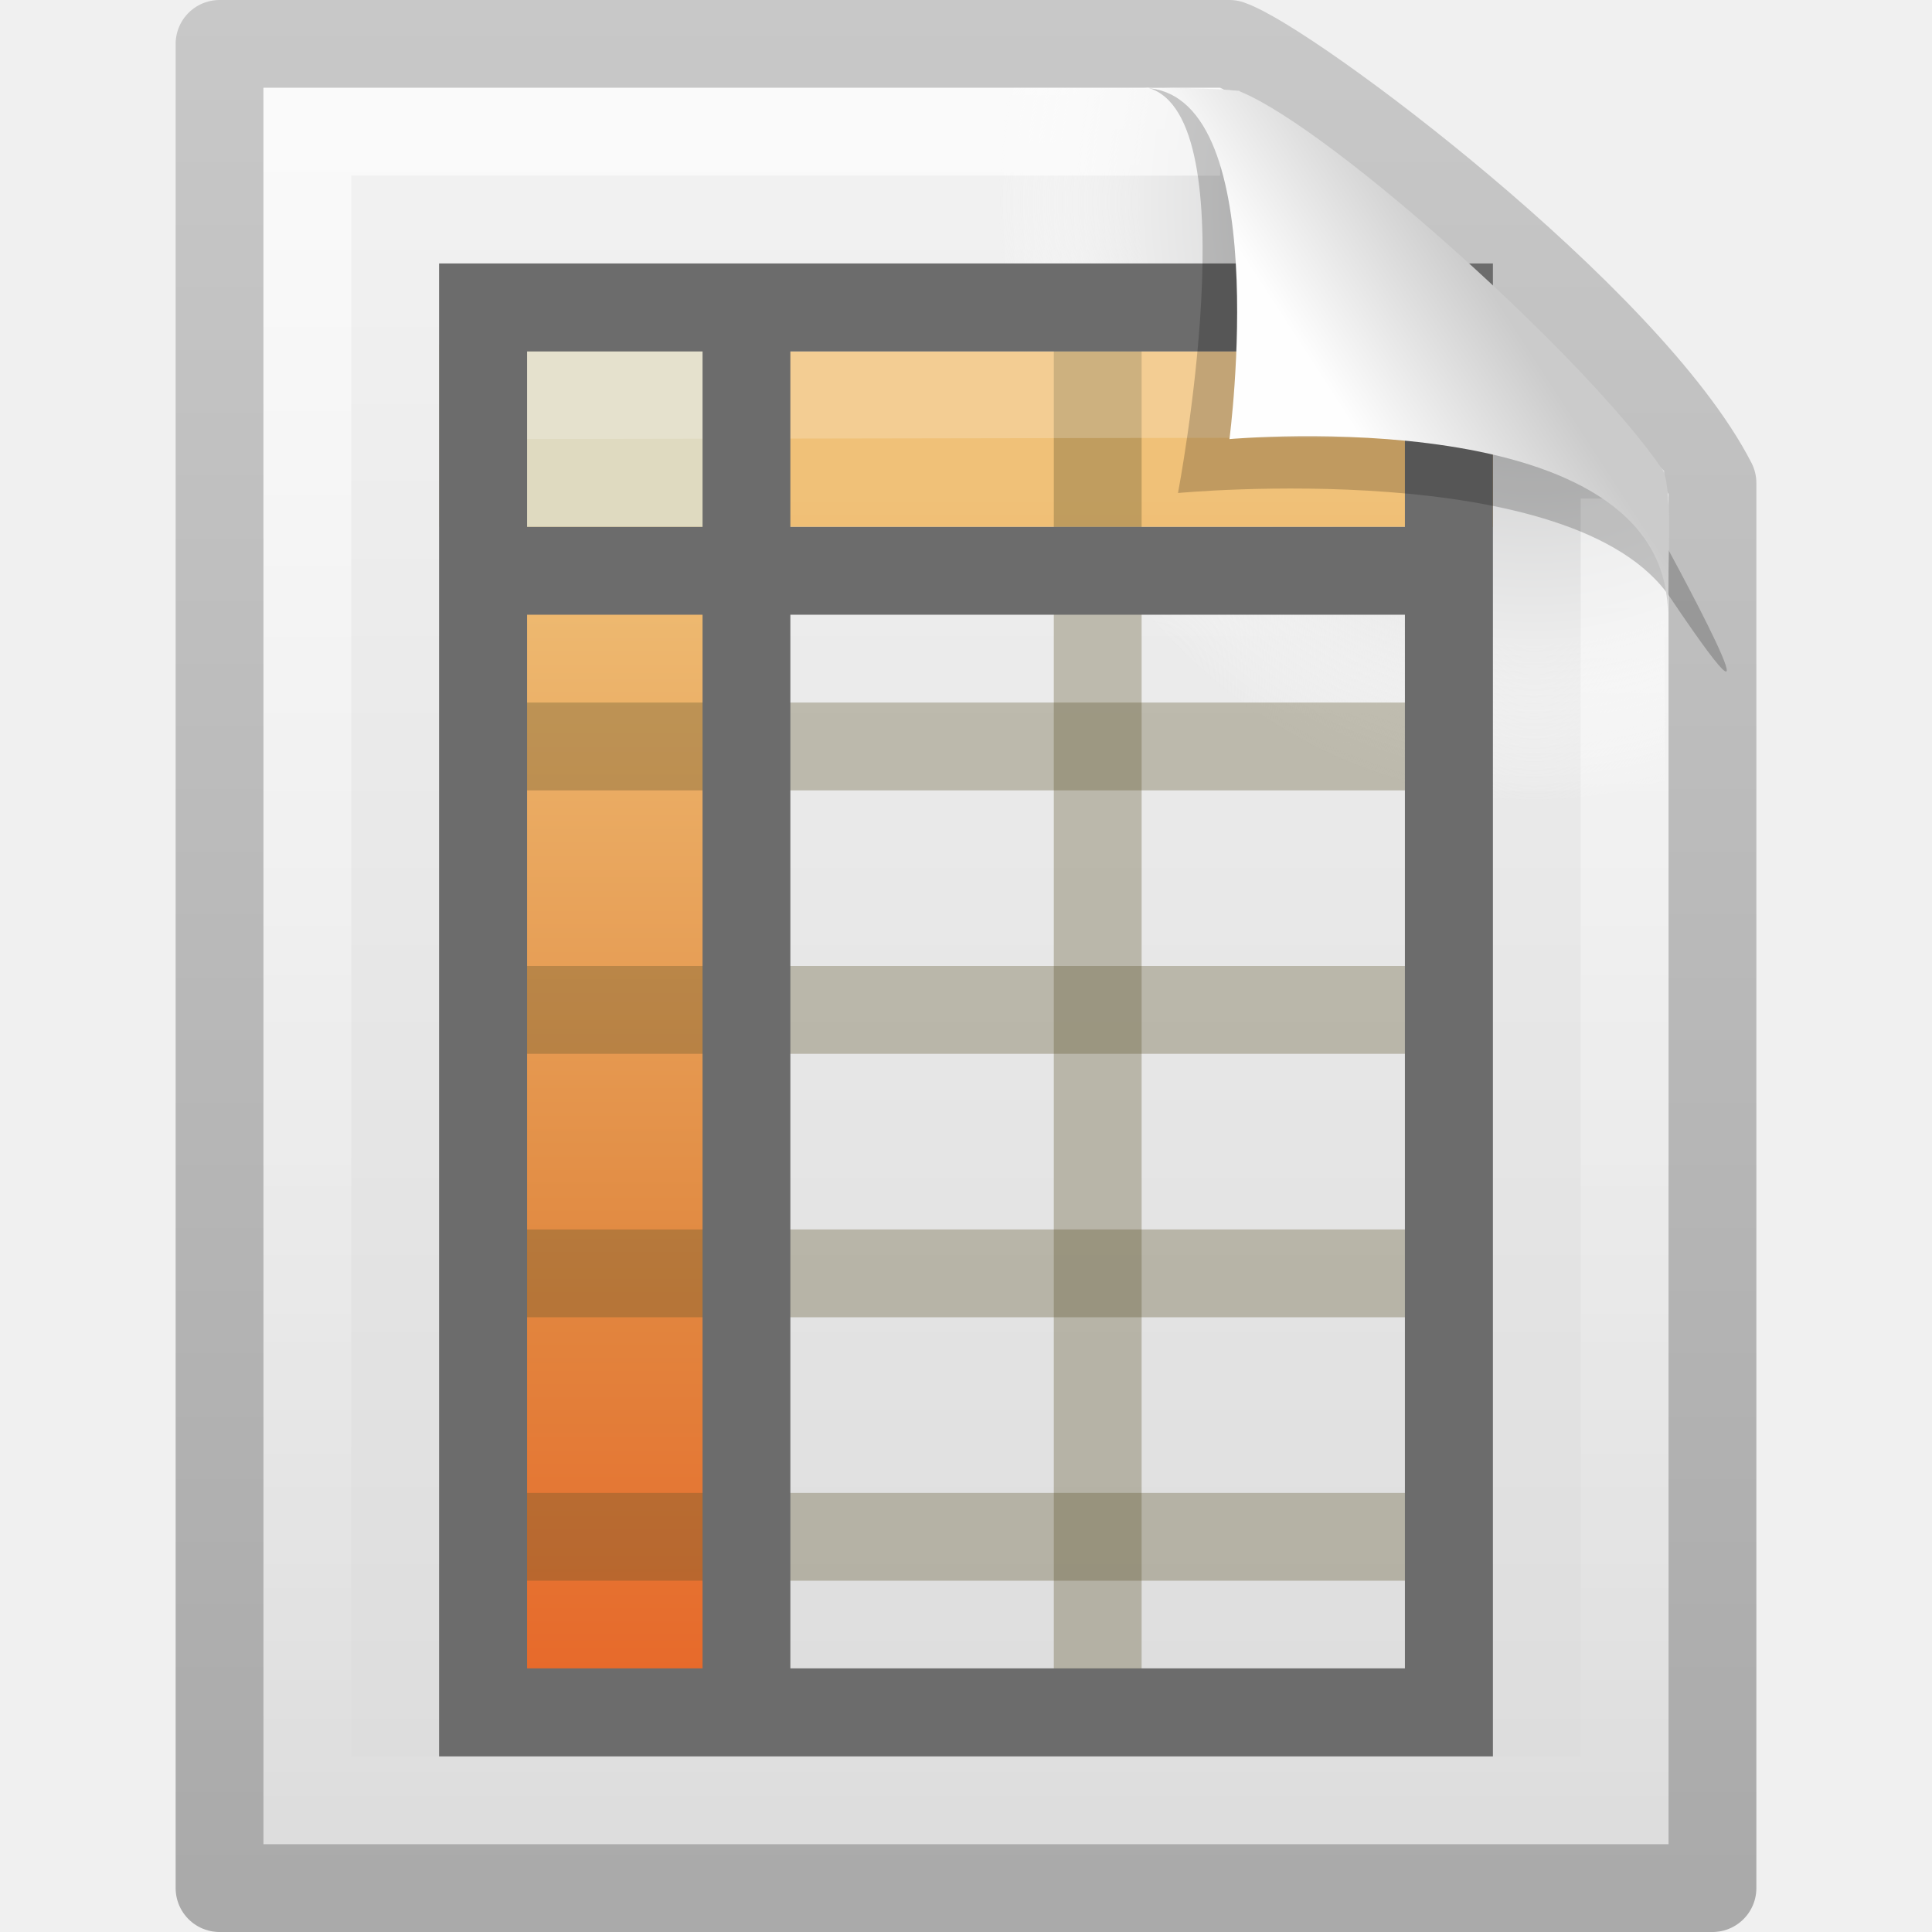
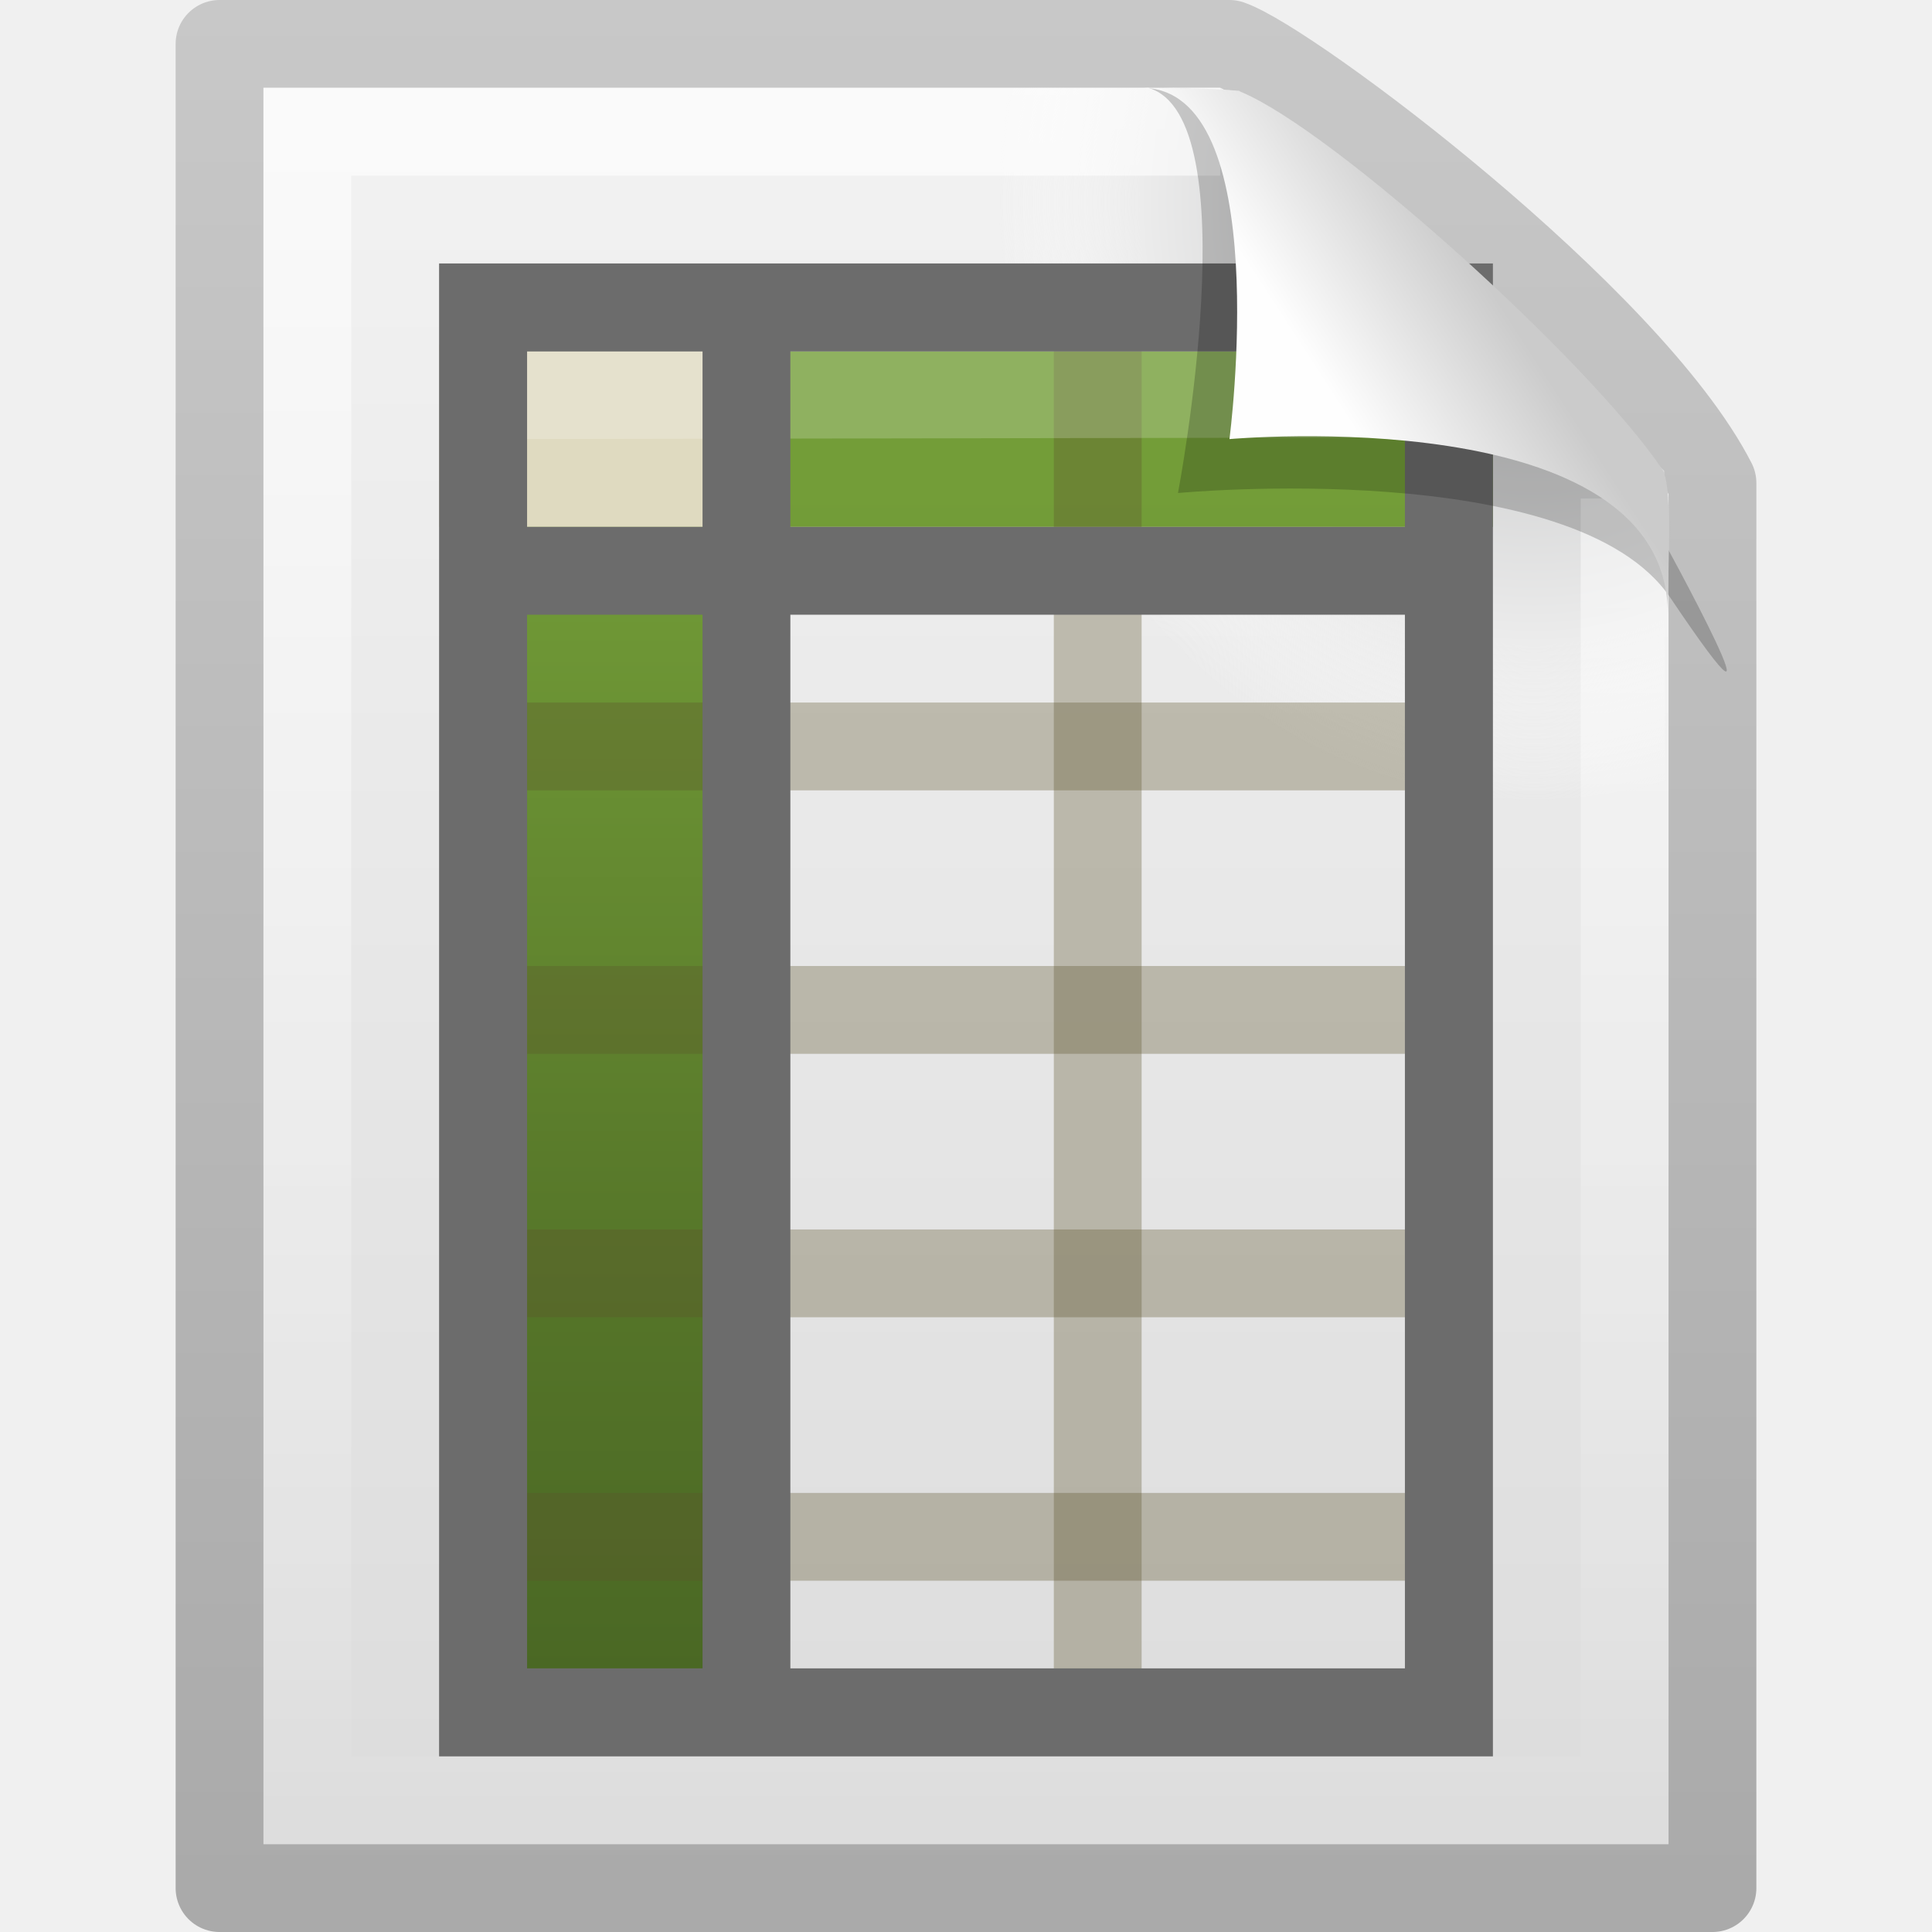
- <svg xmlns="http://www.w3.org/2000/svg" xmlns:xlink="http://www.w3.org/1999/xlink" width="22" height="22" id="svg3804" version="1.1">
+ <svg xmlns="http://www.w3.org/2000/svg" id="svg3804" height="22" width="22" version="1.1">
  <defs id="defs3806">
-     <linearGradient xlink:href="#linearGradient8589" id="linearGradient2936" gradientUnits="userSpaceOnUse" gradientTransform="matrix(0.4778466,0,0,0.5524833,-0.6277461,-6.076129)" x1="32.892" y1="8.059" x2="36.358" y2="5.457" />
-     <linearGradient id="linearGradient8589">
-       <stop id="stop8591" style="stop-color:#fefefe;stop-opacity:1" offset="0" />
-       <stop id="stop8593" style="stop-color:#cbcbcb;stop-opacity:1" offset="1" />
+     <linearGradient id="linearGradient2936" y2="5.457" gradientUnits="userSpaceOnUse" x2="36.358" gradientTransform="matrix(.47785 0 0 .55248 -.62775 -6.0761)" y1="8.059" x1="32.892">
+       <stop id="stop8591" style="stop-color:#fefefe" offset="0" />
+       <stop id="stop8593" style="stop-color:#cbcbcb" offset="1" />
    </linearGradient>
-     <linearGradient xlink:href="#linearGradient7012-661-145-733-759-865-745-661-970-94" id="linearGradient3740" gradientUnits="userSpaceOnUse" gradientTransform="matrix(0.5348003,0,0,0.5105348,-0.7849549,-6.723506)" x1="19.515" y1="12.443" x2="19.515" y2="46.562" />
-     <linearGradient id="linearGradient7012-661-145-733-759-865-745-661-970-94">
-       <stop offset="0" style="stop-color:#f0c178;stop-opacity:1" id="stop3618" />
-       <stop offset="0.5" style="stop-color:#e18941;stop-opacity:1" id="stop3270" />
-       <stop offset="1" style="stop-color:#ec4f18;stop-opacity:1" id="stop3620" />
+     <linearGradient id="linearGradient3740" y2="46.562" gradientUnits="userSpaceOnUse" x2="19.515" gradientTransform="matrix(.5348 0 0 .51053 -.78495 -6.7235)" y1="12.443" x1="19.515">
+       <stop id="stop3618" style="stop-color:#739D38" offset="0" />
+       <stop id="stop3270" style="stop-color:#567629" offset=".5" />
+       <stop id="stop3620" style="stop-color:#405C20" offset="1" />
    </linearGradient>
-     <linearGradient xlink:href="#linearGradient3211" id="linearGradient2957" gradientUnits="userSpaceOnUse" gradientTransform="matrix(0.4545444,0,0,0.4651153,0.0909336,-5.662771)" x1="24" y1="2" x2="24" y2="46.017" />
-     <linearGradient id="linearGradient3211">
-       <stop id="stop3213" style="stop-color:#ffffff;stop-opacity:1" offset="0" />
-       <stop id="stop3215" style="stop-color:#ffffff;stop-opacity:0" offset="1" />
+     <linearGradient id="linearGradient2957" y2="46.017" gradientUnits="userSpaceOnUse" x2="24" gradientTransform="matrix(.45454 0 0 .46512 .090934 -5.6628)" y1="2" x1="24">
+       <stop id="stop3213" style="stop-color:#fff" offset="0" />
+       <stop id="stop3215" style="stop-color:#fff;stop-opacity:0" offset="1" />
    </linearGradient>
-     <radialGradient xlink:href="#XMLID_8_" id="radialGradient2960" gradientUnits="userSpaceOnUse" gradientTransform="matrix(0.1702128,0,0,-0.1907226,0.1063822,17.7165)" cx="102" cy="112.305" r="139.559" />
-     <radialGradient cx="102" cy="112.305" r="139.559" id="XMLID_8_" gradientUnits="userSpaceOnUse">
-       <stop id="stop41" style="stop-color:#b7b8b9;stop-opacity:1" offset="0" />
-       <stop id="stop47" style="stop-color:#ececec;stop-opacity:1" offset="0.189" />
-       <stop id="stop49" style="stop-color:#fafafa;stop-opacity:0" offset="0.257" />
-       <stop id="stop51" style="stop-color:#ffffff;stop-opacity:0" offset="0.301" />
-       <stop id="stop53" style="stop-color:#fafafa;stop-opacity:0" offset="0.531" />
-       <stop id="stop55" style="stop-color:#ebecec;stop-opacity:0" offset="0.845" />
+     <radialGradient id="radialGradient2960" gradientUnits="userSpaceOnUse" cy="112.3" cx="102" gradientTransform="matrix(.17021 0 0 -.19072 .10638 17.717)" r="139.56">
+       <stop id="stop41" style="stop-color:#b7b8b9" offset="0" />
+       <stop id="stop47" style="stop-color:#ececec" offset=".189" />
+       <stop id="stop49" style="stop-color:#fafafa;stop-opacity:0" offset=".257" />
+       <stop id="stop51" style="stop-color:#fff;stop-opacity:0" offset=".301" />
+       <stop id="stop53" style="stop-color:#fafafa;stop-opacity:0" offset=".531" />
+       <stop id="stop55" style="stop-color:#ebecec;stop-opacity:0" offset=".845" />
      <stop id="stop57" style="stop-color:#e1e2e3;stop-opacity:0" offset="1" />
    </radialGradient>
-     <linearGradient id="linearGradient3600">
-       <stop id="stop3602" style="stop-color:#f4f4f4;stop-opacity:1" offset="0" />
-       <stop id="stop3604" style="stop-color:#dbdbdb;stop-opacity:1" offset="1" />
+     <linearGradient id="linearGradient3800" y2="47.013" gradientUnits="userSpaceOnUse" y1=".985" gradientTransform="matrix(.48572 0 0 .47803 -.65717 -6.706)" x2="25.132" x1="25.132">
+       <stop id="stop3602" style="stop-color:#f4f4f4" offset="0" />
+       <stop id="stop3604" style="stop-color:#dbdbdb" offset="1" />
    </linearGradient>
-     <linearGradient id="linearGradient3104">
-       <stop id="stop3106" style="stop-color:#aaaaaa;stop-opacity:1" offset="0" />
-       <stop id="stop3108" style="stop-color:#c8c8c8;stop-opacity:1" offset="1" />
+     <linearGradient id="linearGradient3802" y2="2.906" gradientUnits="userSpaceOnUse" y1="50.786" gradientTransform="matrix(.39221 0 0 .44736 28.199 -7.2387)" x2="-51.786" x1="-51.786">
+       <stop id="stop3106" style="stop-color:#aaa" offset="0" />
+       <stop id="stop3108" style="stop-color:#c8c8c8" offset="1" />
    </linearGradient>
-     <linearGradient y2="47.013" x2="25.132" y1="0.985" x1="25.132" gradientTransform="matrix(0.4857154,0,0,0.4780255,-0.6571704,-6.70595)" gradientUnits="userSpaceOnUse" id="linearGradient3800" xlink:href="#linearGradient3600" />
-     <linearGradient y2="2.906" x2="-51.786" y1="50.786" x1="-51.786" gradientTransform="matrix(0.3922135,0,0,0.4473607,28.19929,-7.2387)" gradientUnits="userSpaceOnUse" id="linearGradient3802" xlink:href="#linearGradient3104" />
  </defs>
  <g id="layer1" transform="translate(0,6)">
-     <path style="fill:url(#linearGradient3800);fill-opacity:1;stroke:url(#linearGradient3802);stroke-width:1;stroke-linecap:butt;stroke-linejoin:round;stroke-miterlimit:4;stroke-opacity:1;stroke-dasharray:none;stroke-dashoffset:0;display:inline" id="path4160" d="m 2.5,-5.5 c 3.896,0 7.604,0 11.5,0 0.683,0.237 4.541,3.128 5.5,5 0,5.729 3.9e-5,10.271 3.9e-5,16 -5.667,0 -11.333,0 -17,0 0,-7.333 0,-13.667 0,-21 z" />
-     <path style="fill:url(#radialGradient2960);fill-opacity:1" id="path4191" d="M 3.17,16 C 3.076,16 3,15.914 3,15.809 l 0,-20.598 c 0,-0.105 0.076,-0.191 0.17,-0.191 3.521,0.053 7.424,-0.079 10.941,0.013 l 4.839,4.327 0.05,16.448 C 19,15.914 18.924,16 18.83,16 L 3.17,16 z" />
-     <path style="opacity:0.6;fill:none;stroke:url(#linearGradient2957);stroke-width:1;stroke-linecap:butt;stroke-linejoin:miter;stroke-miterlimit:4;stroke-opacity:1;stroke-dasharray:none;stroke-dashoffset:0;display:inline" id="path2435" d="m 18.5,-0.323 c 0,5.208 0,9.615 0,14.823 -5,0 -10,0 -15,0 0,-6.667 0,-12.333 0,-19 3.437,0 6.956,0 10.394,0" />
-     <path style="fill:url(#linearGradient3740);fill-opacity:1;stroke:none;display:inline" d="m 8,-2 0,1.75 -2.438,0 0,13.688 3.094,0 0,-13.438 8.344,0 L 17,-2 l -9,0 z" id="path6928" />
-     <rect style="fill:#dfdac0;fill-opacity:1;stroke:none;display:inline" id="rect3775" y="-2.075" x="5" height="2.075" width="3.079" />
-     <path style="fill:none;stroke:#5d542c;stroke-width:1;stroke-linecap:butt;stroke-linejoin:miter;stroke-miterlimit:4;stroke-opacity:0.325;stroke-dasharray:none;display:inline" id="path3595" d="m 12.5,-2.431 0,15.931" />
-     <path style="fill:none;stroke:#6c6c6c;stroke-width:1;stroke-linecap:butt;stroke-linejoin:miter;stroke-miterlimit:4;stroke-opacity:1;stroke-dasharray:none;display:inline" id="path3605" d="m 16.5,0.5 -11.001,0" />
-     <path style="fill:none;stroke:#5d542c;stroke-width:1;stroke-linecap:butt;stroke-linejoin:miter;stroke-miterlimit:4;stroke-opacity:0.325;stroke-dasharray:none;display:inline" id="path3607" d="m 16.5,2.5 -11,0" />
-     <path style="fill:none;stroke:#5d542c;stroke-width:1;stroke-linecap:butt;stroke-linejoin:miter;stroke-miterlimit:4;stroke-opacity:0.325;stroke-dasharray:none;display:inline" id="path3597" d="m 16.5,5.5 -11,0" />
-     <path style="fill:none;stroke:#5d542c;stroke-width:1;stroke-linecap:butt;stroke-linejoin:miter;stroke-miterlimit:4;stroke-opacity:0.325;stroke-dasharray:none;display:inline" id="path3609" d="m 16.5,8.5 -11,0" />
-     <path style="fill:none;stroke:#5d542c;stroke-width:1;stroke-linecap:butt;stroke-linejoin:miter;stroke-miterlimit:4;stroke-opacity:0.325;stroke-dasharray:none;display:inline" id="path3611" d="m 16.5,11.5 -11,0" />
-     <path style="opacity:0.2;fill:#ffffff;fill-rule:evenodd;stroke:#ffffff;stroke-width:1;stroke-linecap:square;stroke-linejoin:round;stroke-miterlimit:4;stroke-opacity:1;stroke-dasharray:none;display:inline" id="path4743" d="M 5.5,-1.5 16.5,-1.519" />
-     <path style="fill:none;stroke:#6c6c6c;stroke-width:1;stroke-linecap:butt;stroke-linejoin:miter;stroke-miterlimit:4;stroke-opacity:1;stroke-dasharray:none;display:inline" id="path3593" d="m 8.5,-2.431 0,15.931" />
-     <rect style="fill:none;stroke:#6c6c6c;stroke-width:1.002;stroke-linecap:square;stroke-linejoin:miter;stroke-miterlimit:4;stroke-opacity:1;stroke-dasharray:none;stroke-dashoffset:0;display:inline" id="rect3580" y="-2.499" x="5.501" height="15.998" width="10.998" />
-     <path style="opacity:0.2;fill:#000000;fill-opacity:1;fill-rule:evenodd;stroke:none;display:inline" id="path3370" d="m 13.075,-5 c 1.156,0.329 0.339,4.614 0.339,4.614 0,0 4.515,-0.428 5.608,1.195 1.489,2.212 -0.068,-0.635 -0.173,-0.822 -0.756,-1.34 -3.866,-4.547 -5.045,-4.941 -0.088,-0.029 -0.284,-0.046 -0.728,-0.046 z" />
-     <path style="fill:url(#linearGradient2936);fill-opacity:1;fill-rule:evenodd;stroke:none;display:inline" id="path4474" d="m 13,-5 c 1.526,0 1,4 1,4 0,0 4.992,-0.453 4.992,2 0,-0.598 0.056,-1.478 -0.064,-1.656 -0.839,-1.243 -3.744,-3.862 -4.798,-4.298 -0.086,-0.036 -0.686,-0.046 -1.13,-0.046 z" />
+     <path id="path4160" style="stroke-linejoin:round;stroke:url(#linearGradient3802);stroke-width:1;fill:url(#linearGradient3800)" d="m2.5-5.5h11.5c0.683 0.237 4.541 3.128 5.5 5 0 5.729 0 10.271 0 16h-17v-21z" />
+     <path id="path4191" style="fill:url(#radialGradient2960)" d="m3.17 16c-0.094 0-0.17-0.086-0.17-0.191v-20.598c0-0.105 0.076-0.191 0.17-0.191 3.522 0.053 7.424-0.079 10.941 0.013l4.839 4.327 0.05 16.448c0 0.106-0.076 0.192-0.17 0.192h-15.66z" />
+     <path id="path2435" style="opacity:.6;stroke:url(#linearGradient2957);fill:none" d="m18.5-0.323v14.823h-15v-19h10.394" />
+     <path id="path6928" style="fill:url(#linearGradient3740)" d="m8-2v1.75h-2.438v13.688h3.094v-13.438h8.344v-2h-9z" />
+     <rect id="rect3775" style="fill:#dfdac0" height="2.075" width="3.079" y="-2.075" x="5" />
+     <path id="path3595" style="stroke-opacity:.325;stroke:#5d542c;fill:none" d="m12.5-2.431v15.931" />
+     <path id="path3605" style="stroke:#6c6c6c;fill:none" d="m16.5 0.5h-11.001" />
+     <path id="path3607" style="stroke-opacity:.325;stroke:#5d542c;fill:none" d="m16.5 2.5h-11" />
+     <path id="path3597" style="stroke-opacity:.325;stroke:#5d542c;fill:none" d="m16.5 5.5h-11" />
+     <path id="path3609" style="stroke-opacity:.325;stroke:#5d542c;fill:none" d="m16.5 8.5h-11" />
+     <path id="path3611" style="stroke-opacity:.325;stroke:#5d542c;fill:none" d="m16.5 11.5h-11" />
+     <path id="path4743" style="opacity:.2;stroke-linejoin:round;fill-rule:evenodd;stroke:#fff;stroke-linecap:square;fill:#fff" d="m5.5-1.5 11-0.019" />
+     <path id="path3593" style="stroke:#6c6c6c;fill:none" d="m8.5-2.431v15.931" />
+     <rect id="rect3580" style="stroke:#6c6c6c;stroke-linecap:square;stroke-width:1.002;fill:none" height="15.998" width="10.998" y="-2.499" x="5.501" />
+     <path id="path3370" style="opacity:.2;fill-rule:evenodd" d="m13.075-5c1.156 0.329 0.339 4.614 0.339 4.614s4.515-0.428 5.608 1.195c1.489 2.212-0.068-0.635-0.173-0.822-0.756-1.34-3.866-4.547-5.045-4.941-0.088-0.029-0.284-0.046-0.728-0.046z" />
+     <path id="path4474" style="fill:url(#linearGradient2936);fill-rule:evenodd" d="m13-5c1.526 0 1 4 1 4s4.992-0.453 4.992 2c0-0.598 0.056-1.478-0.064-1.656-0.839-1.243-3.744-3.862-4.798-4.298-0.086-0.036-0.686-0.046-1.13-0.046z" />
  </g>
</svg>
